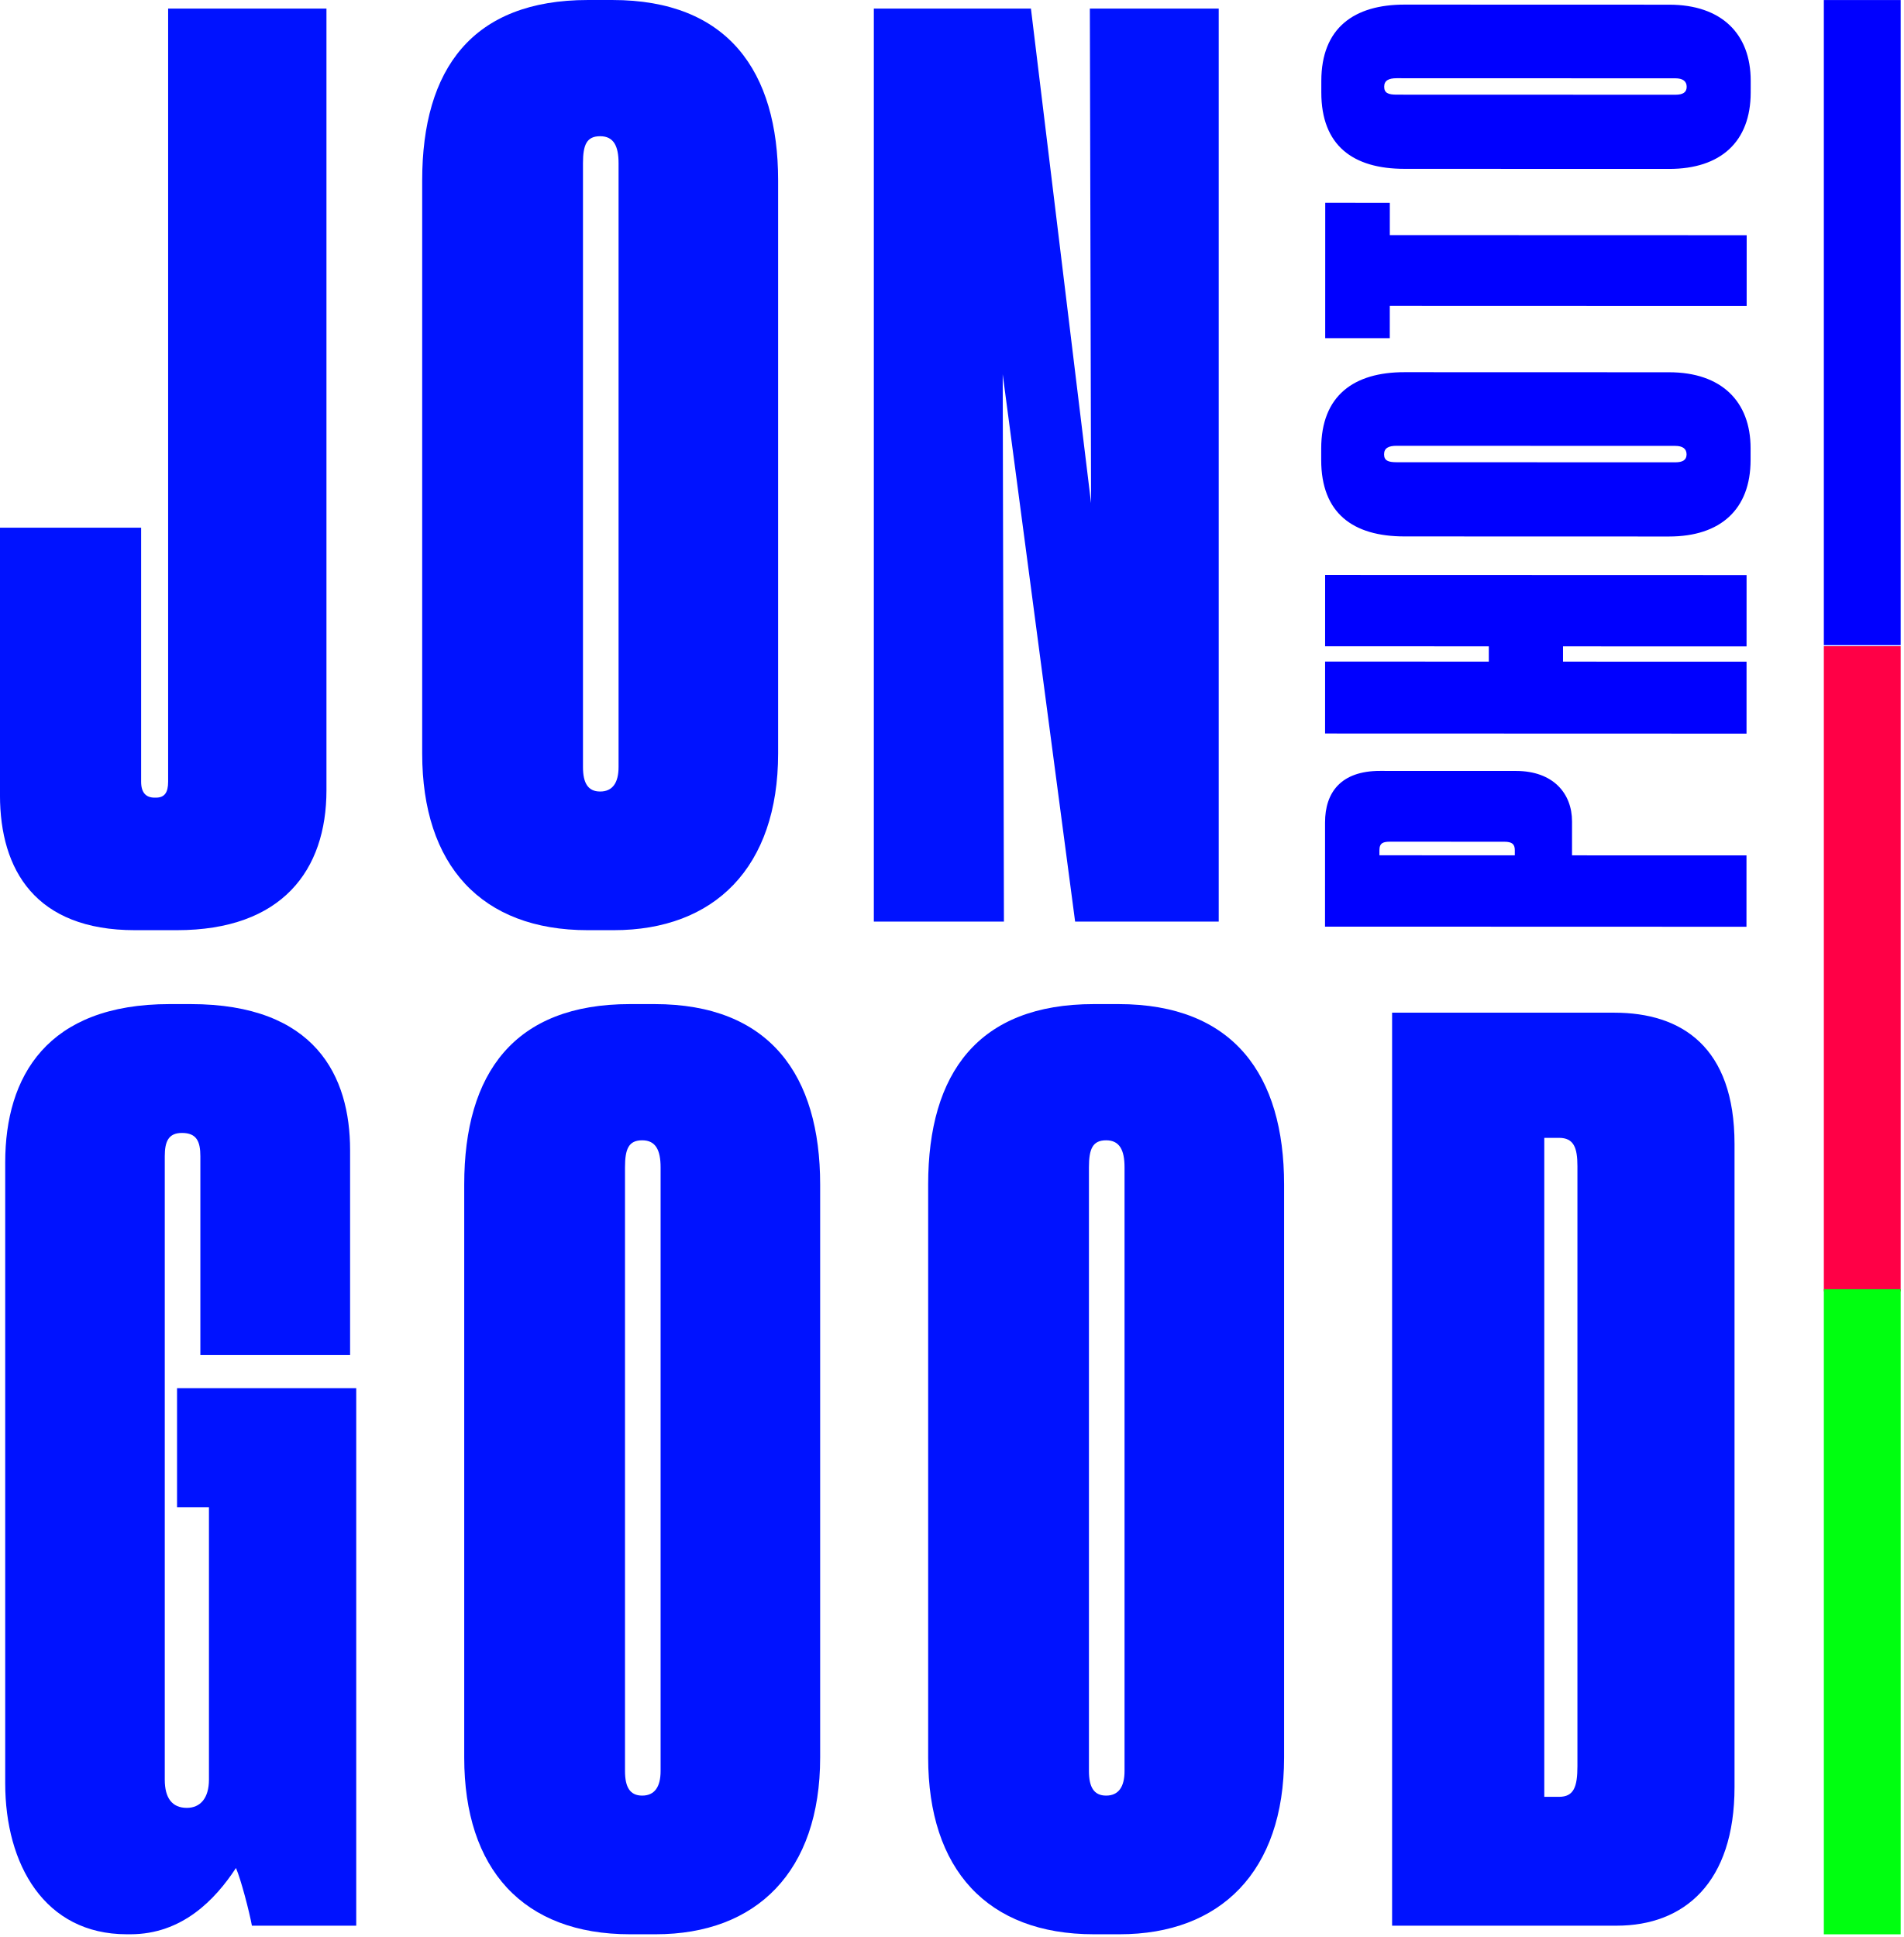
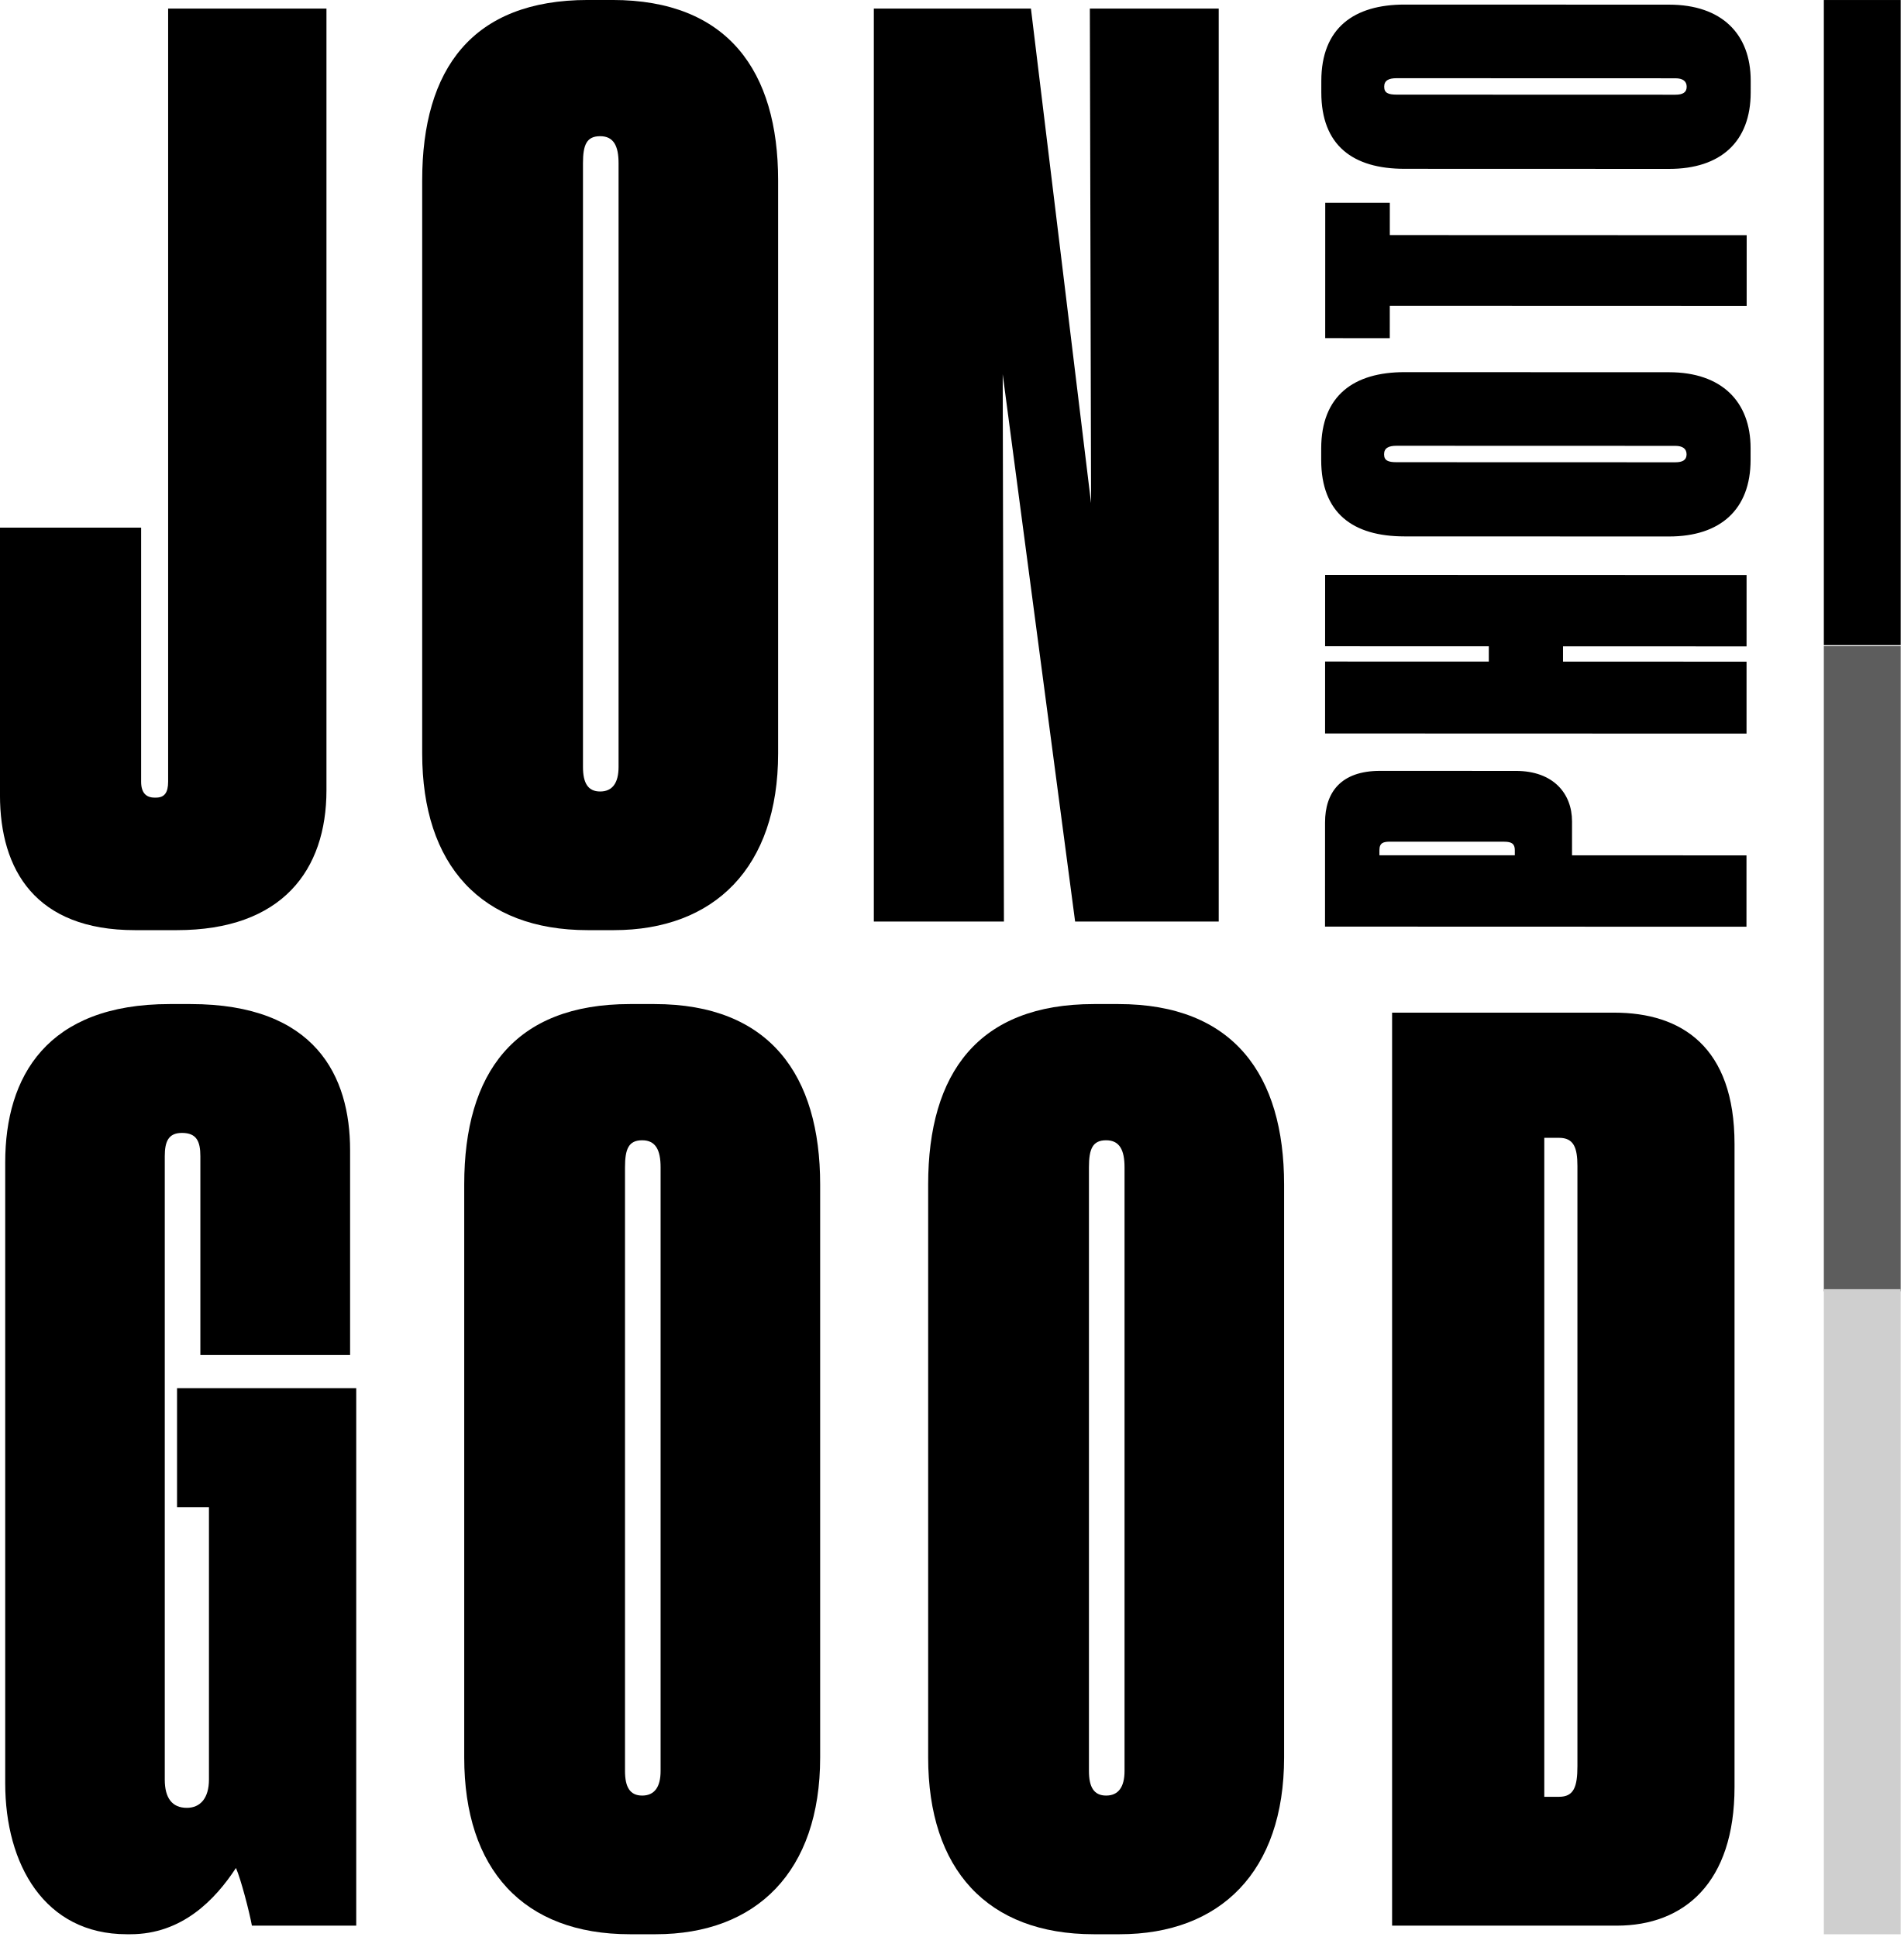
<svg xmlns="http://www.w3.org/2000/svg" width="100%" height="100%" viewBox="0 0 336 342" version="1.1" xml:space="preserve" style="fill-rule:evenodd;clip-rule:evenodd;stroke-linejoin:round;stroke-miterlimit:2;">
-   <g transform="matrix(1,0,0,1,-1704.47,-2378.48)">
-     <g transform="matrix(1,0,0,1,1310.45,781.842)">
+   <g transform="matrix(1,0,0,1,-2210,-2385.01)">
+     <g transform="matrix(1,0,0,1,1815.98,788.367)">
      <g transform="matrix(1,0,0,1,-3336.44,424.956)">
        <g transform="matrix(216.667,0,0,216.667,3728.94,1334.4)">
-           <path d="M0.007,-0.321L0.007,-0.103C0.007,-0.042 0.036,0.007 0.117,0.007L0.151,0.007C0.237,0.007 0.273,-0.042 0.273,-0.107L0.273,-0.744L0.144,-0.744L0.144,-0.114C0.144,-0.105 0.141,-0.101 0.134,-0.101L0.133,-0.101C0.126,-0.101 0.122,-0.105 0.122,-0.114L0.122,-0.321L0.007,-0.321Z" style="fill:rgb(0,18,255);fill-rule:nonzero;" />
+           <path d="M0.007,-0.321L0.007,-0.103C0.007,-0.042 0.036,0.007 0.117,0.007L0.151,0.007C0.237,0.007 0.273,-0.042 0.273,-0.107L0.273,-0.744L0.144,-0.744L0.144,-0.114C0.144,-0.105 0.141,-0.101 0.134,-0.101L0.133,-0.101C0.126,-0.101 0.122,-0.105 0.122,-0.114L0.122,-0.321L0.007,-0.321Z" style="fill-rule:nonzero;" />
        </g>
        <g transform="matrix(216.667,0,0,216.667,3803.04,1334.4)">
-           <path d="M0.299,-0.604C0.299,-0.693 0.258,-0.751 0.164,-0.751L0.144,-0.751C0.05,-0.751 0.009,-0.695 0.009,-0.604L0.009,-0.137C0.009,-0.046 0.057,0.007 0.144,0.007L0.165,0.007C0.247,0.007 0.299,-0.044 0.299,-0.137L0.299,-0.604ZM0.169,-0.126C0.169,-0.113 0.164,-0.106 0.154,-0.106C0.144,-0.106 0.14,-0.113 0.14,-0.126L0.14,-0.618C0.14,-0.633 0.143,-0.64 0.154,-0.64C0.165,-0.64 0.169,-0.632 0.169,-0.618L0.169,-0.126Z" style="fill:rgb(0,18,255);fill-rule:nonzero;" />
+           <path d="M0.299,-0.604C0.299,-0.693 0.258,-0.751 0.164,-0.751L0.144,-0.751C0.05,-0.751 0.009,-0.695 0.009,-0.604L0.009,-0.137C0.009,-0.046 0.057,0.007 0.144,0.007L0.165,0.007C0.247,0.007 0.299,-0.044 0.299,-0.137L0.299,-0.604ZM0.169,-0.126C0.169,-0.113 0.164,-0.106 0.154,-0.106C0.144,-0.106 0.14,-0.113 0.14,-0.126L0.14,-0.618C0.14,-0.633 0.143,-0.64 0.154,-0.64C0.165,-0.64 0.169,-0.632 0.169,-0.618L0.169,-0.126Z" style="fill-rule:nonzero;" />
        </g>
        <g transform="matrix(216.667,0,0,216.667,3882.77,1334.4)">
-           <path d="M0.009,-0.744L0.009,-0L0.115,-0L0.114,-0.446L0.173,-0L0.29,-0L0.29,-0.744L0.185,-0.744L0.186,-0.341L0.137,-0.744L0.009,-0.744Z" style="fill:rgb(0,18,255);fill-rule:nonzero;" />
+           <path d="M0.009,-0.744L0.009,-0L0.115,-0L0.114,-0.446L0.173,-0L0.29,-0L0.29,-0.744L0.185,-0.744L0.186,-0.341L0.137,-0.744L0.009,-0.744Z" style="fill-rule:nonzero;" />
        </g>
      </g>
      <g transform="matrix(1,0,0,1,-3335.95,602.239)">
        <g transform="matrix(216.667,0,0,216.667,3728.94,1334.4)">
-           <path d="M0.111,0.007C0.153,0.007 0.18,-0.021 0.197,-0.047C0.201,-0.038 0.208,-0.011 0.21,-0L0.295,-0L0.295,-0.438L0.149,-0.438L0.149,-0.341L0.175,-0.341L0.175,-0.119C0.175,-0.104 0.168,-0.096 0.157,-0.096C0.145,-0.096 0.139,-0.104 0.139,-0.119L0.139,-0.627C0.139,-0.639 0.142,-0.646 0.153,-0.646C0.165,-0.646 0.168,-0.639 0.168,-0.627L0.168,-0.465L0.29,-0.465L0.29,-0.632C0.29,-0.692 0.262,-0.751 0.16,-0.751L0.143,-0.751C0.043,-0.751 0.009,-0.692 0.009,-0.622L0.009,-0.116C0.009,-0.05 0.041,0.007 0.108,0.007L0.111,0.007Z" style="fill:rgb(0,18,255);fill-rule:nonzero;" />
+           <path d="M0.111,0.007C0.153,0.007 0.18,-0.021 0.197,-0.047C0.201,-0.038 0.208,-0.011 0.21,-0L0.295,-0L0.295,-0.438L0.149,-0.438L0.149,-0.341L0.175,-0.341L0.175,-0.119C0.175,-0.104 0.168,-0.096 0.157,-0.096C0.145,-0.096 0.139,-0.104 0.139,-0.119L0.139,-0.627C0.139,-0.639 0.142,-0.646 0.153,-0.646C0.165,-0.646 0.168,-0.639 0.168,-0.627L0.168,-0.465L0.29,-0.465L0.29,-0.632C0.29,-0.692 0.262,-0.751 0.16,-0.751L0.143,-0.751C0.043,-0.751 0.009,-0.692 0.009,-0.622L0.009,-0.116C0.009,-0.05 0.041,0.007 0.108,0.007L0.111,0.007Z" style="fill-rule:nonzero;" />
        </g>
        <g transform="matrix(216.667,0,0,216.667,3809.97,1334.4)">
-           <path d="M0.299,-0.604C0.299,-0.693 0.258,-0.751 0.164,-0.751L0.144,-0.751C0.05,-0.751 0.009,-0.695 0.009,-0.604L0.009,-0.137C0.009,-0.046 0.057,0.007 0.144,0.007L0.165,0.007C0.247,0.007 0.299,-0.044 0.299,-0.137L0.299,-0.604ZM0.169,-0.126C0.169,-0.113 0.164,-0.106 0.154,-0.106C0.144,-0.106 0.14,-0.113 0.14,-0.126L0.14,-0.618C0.14,-0.633 0.143,-0.64 0.154,-0.64C0.165,-0.64 0.169,-0.632 0.169,-0.618L0.169,-0.126Z" style="fill:rgb(0,18,255);fill-rule:nonzero;" />
+           <path d="M0.299,-0.604C0.299,-0.693 0.258,-0.751 0.164,-0.751L0.144,-0.751C0.05,-0.751 0.009,-0.695 0.009,-0.604L0.009,-0.137C0.009,-0.046 0.057,0.007 0.144,0.007L0.165,0.007C0.247,0.007 0.299,-0.044 0.299,-0.137L0.299,-0.604ZM0.169,-0.126C0.169,-0.113 0.164,-0.106 0.154,-0.106C0.144,-0.106 0.14,-0.113 0.14,-0.126L0.14,-0.618C0.14,-0.633 0.143,-0.64 0.154,-0.64C0.165,-0.64 0.169,-0.632 0.169,-0.618L0.169,-0.126Z" style="fill-rule:nonzero;" />
        </g>
        <g transform="matrix(216.667,0,0,216.667,3891.87,1334.4)">
-           <path d="M0.299,-0.604C0.299,-0.693 0.258,-0.751 0.164,-0.751L0.144,-0.751C0.05,-0.751 0.009,-0.695 0.009,-0.604L0.009,-0.137C0.009,-0.046 0.057,0.007 0.144,0.007L0.165,0.007C0.247,0.007 0.299,-0.044 0.299,-0.137L0.299,-0.604ZM0.169,-0.126C0.169,-0.113 0.164,-0.106 0.154,-0.106C0.144,-0.106 0.14,-0.113 0.14,-0.126L0.14,-0.618C0.14,-0.633 0.143,-0.64 0.154,-0.64C0.165,-0.64 0.169,-0.632 0.169,-0.618L0.169,-0.126Z" style="fill:rgb(0,18,255);fill-rule:nonzero;" />
+           <path d="M0.299,-0.604C0.299,-0.693 0.258,-0.751 0.164,-0.751L0.144,-0.751C0.05,-0.751 0.009,-0.695 0.009,-0.604L0.009,-0.137C0.009,-0.046 0.057,0.007 0.144,0.007L0.165,0.007C0.247,0.007 0.299,-0.044 0.299,-0.137L0.299,-0.604ZM0.169,-0.126C0.169,-0.113 0.164,-0.106 0.154,-0.106C0.144,-0.106 0.14,-0.113 0.14,-0.126L0.14,-0.618C0.14,-0.633 0.143,-0.64 0.154,-0.64C0.165,-0.64 0.169,-0.632 0.169,-0.618L0.169,-0.126Z" style="fill-rule:nonzero;" />
        </g>
        <g transform="matrix(216.667,0,0,216.667,3973.77,1334.4)">
-           <path d="M0.009,-0L0.192,-0C0.247,-0 0.288,-0.035 0.288,-0.113L0.288,-0.637C0.288,-0.716 0.245,-0.744 0.19,-0.744L0.009,-0.744L0.009,-0ZM0.133,-0.642L0.145,-0.642C0.157,-0.642 0.16,-0.634 0.16,-0.619L0.16,-0.13C0.16,-0.113 0.157,-0.105 0.145,-0.105L0.133,-0.105L0.133,-0.642Z" style="fill:rgb(0,18,255);fill-rule:nonzero;" />
+           <path d="M0.009,-0L0.192,-0C0.247,-0 0.288,-0.035 0.288,-0.113L0.288,-0.637C0.288,-0.716 0.245,-0.744 0.19,-0.744L0.009,-0.744L0.009,-0ZM0.133,-0.642L0.145,-0.642C0.157,-0.642 0.16,-0.634 0.16,-0.619L0.16,-0.13C0.16,-0.113 0.157,-0.105 0.145,-0.105L0.133,-0.105L0.133,-0.642Z" style="fill-rule:nonzero;" />
        </g>
      </g>
      <g transform="matrix(0.000306371,-1,1,0.000306371,-633.214,5489.7)">
        <g transform="matrix(100,0,0,100,3728.94,1334.4)">
-           <path d="M0.195,-0.308C0.244,-0.308 0.284,-0.341 0.284,-0.407L0.284,-0.647C0.284,-0.716 0.246,-0.744 0.193,-0.744L0.009,-0.744L0.009,-0L0.135,-0L0.135,-0.308L0.195,-0.308ZM0.135,-0.648L0.144,-0.648C0.157,-0.648 0.159,-0.641 0.159,-0.629L0.159,-0.428C0.159,-0.414 0.155,-0.409 0.144,-0.409L0.135,-0.409L0.135,-0.648Z" style="fill:rgb(0,0,255);fill-rule:nonzero;" />
+           <path d="M0.195,-0.308C0.244,-0.308 0.284,-0.341 0.284,-0.407L0.284,-0.647C0.284,-0.716 0.246,-0.744 0.193,-0.744L0.009,-0.744L0.009,-0L0.135,-0L0.135,-0.308L0.195,-0.308ZM0.135,-0.648L0.144,-0.648C0.157,-0.648 0.159,-0.641 0.159,-0.629L0.159,-0.428C0.159,-0.414 0.155,-0.409 0.144,-0.409L0.135,-0.409L0.135,-0.648Z" style="fill-rule:nonzero;" />
        </g>
        <g transform="matrix(100,0,0,100,3763.04,1334.4)">
-           <path d="M0.009,-0L0.136,-0L0.136,-0.324L0.163,-0.324L0.163,-0L0.289,-0L0.289,-0.744L0.163,-0.744L0.163,-0.455L0.136,-0.455L0.136,-0.744L0.009,-0.744L0.009,-0Z" style="fill:rgb(0,0,255);fill-rule:nonzero;" />
+           <path d="M0.009,-0L0.136,-0L0.136,-0.324L0.163,-0.324L0.163,-0L0.289,-0L0.289,-0.744L0.163,-0.744L0.163,-0.455L0.136,-0.455L0.136,-0.744L0.009,-0.744L0.009,-0Z" style="fill-rule:nonzero;" />
        </g>
        <g transform="matrix(100,0,0,100,3797.84,1334.4)">
-           <path d="M0.299,-0.604C0.299,-0.693 0.258,-0.751 0.164,-0.751L0.144,-0.751C0.05,-0.751 0.009,-0.695 0.009,-0.604L0.009,-0.137C0.009,-0.046 0.057,0.007 0.144,0.007L0.165,0.007C0.247,0.007 0.299,-0.044 0.299,-0.137L0.299,-0.604ZM0.169,-0.126C0.169,-0.113 0.164,-0.106 0.154,-0.106C0.144,-0.106 0.14,-0.113 0.14,-0.126L0.14,-0.618C0.14,-0.633 0.143,-0.64 0.154,-0.64C0.165,-0.64 0.169,-0.632 0.169,-0.618L0.169,-0.126Z" style="fill:rgb(0,0,255);fill-rule:nonzero;" />
+           <path d="M0.299,-0.604C0.299,-0.693 0.258,-0.751 0.164,-0.751L0.144,-0.751C0.05,-0.751 0.009,-0.695 0.009,-0.604L0.009,-0.137C0.009,-0.046 0.057,0.007 0.144,0.007L0.165,0.007C0.247,0.007 0.299,-0.044 0.299,-0.137L0.299,-0.604ZM0.169,-0.126C0.169,-0.113 0.164,-0.106 0.154,-0.106C0.144,-0.106 0.14,-0.113 0.14,-0.126L0.14,-0.618C0.14,-0.633 0.143,-0.64 0.154,-0.64C0.165,-0.64 0.169,-0.632 0.169,-0.618L0.169,-0.126Z" style="fill-rule:nonzero;" />
        </g>
        <g transform="matrix(100,0,0,100,3833.04,1334.4)">
-           <path d="M0.064,-0L0.189,-0L0.189,-0.63L0.246,-0.63L0.246,-0.744L0.007,-0.744L0.007,-0.63L0.064,-0.63L0.064,-0Z" style="fill:rgb(0,0,255);fill-rule:nonzero;" />
+           <path d="M0.064,-0L0.189,-0L0.189,-0.63L0.246,-0.63L0.246,-0.744L0.007,-0.744L0.007,-0.63L0.064,-0.63L0.064,-0Z" style="fill-rule:nonzero;" />
        </g>
        <g transform="matrix(100,0,0,100,3862.74,1334.4)">
-           <path d="M0.299,-0.604C0.299,-0.693 0.258,-0.751 0.164,-0.751L0.144,-0.751C0.05,-0.751 0.009,-0.695 0.009,-0.604L0.009,-0.137C0.009,-0.046 0.057,0.007 0.144,0.007L0.165,0.007C0.247,0.007 0.299,-0.044 0.299,-0.137L0.299,-0.604ZM0.169,-0.126C0.169,-0.113 0.164,-0.106 0.154,-0.106C0.144,-0.106 0.14,-0.113 0.14,-0.126L0.14,-0.618C0.14,-0.633 0.143,-0.64 0.154,-0.64C0.165,-0.64 0.169,-0.632 0.169,-0.618L0.169,-0.126Z" style="fill:rgb(0,0,255);fill-rule:nonzero;" />
+           <path d="M0.299,-0.604C0.299,-0.693 0.258,-0.751 0.164,-0.751L0.144,-0.751C0.05,-0.751 0.009,-0.695 0.009,-0.604L0.009,-0.137C0.009,-0.046 0.057,0.007 0.144,0.007L0.165,0.007C0.247,0.007 0.299,-0.044 0.299,-0.137L0.299,-0.604ZM0.169,-0.126C0.169,-0.113 0.164,-0.106 0.154,-0.106C0.144,-0.106 0.14,-0.113 0.14,-0.126L0.14,-0.618C0.14,-0.633 0.143,-0.64 0.154,-0.64C0.165,-0.64 0.169,-0.632 0.169,-0.618L0.169,-0.126Z" style="fill-rule:nonzero;" />
        </g>
      </g>
      <g transform="matrix(1,0,0,0.880266,-670.453,-1255.42)">
        <g transform="matrix(1,0,0,1,-13.5609,-70.6052)">
-           <rect x="1400" y="3310.61" width="13.561" height="129.395" style="fill:rgb(0,0,255);" />
+           <rect x="1400" y="3310.61" width="13.561" height="129.395" />
        </g>
        <g transform="matrix(1,0,0,1,-13.5609,59)">
-           <rect x="1400" y="3310.61" width="13.561" height="129.395" style="fill:rgb(255,0,70);" />
+           <rect x="1400" y="3310.61" width="13.561" height="129.395" style="fill:rgb(93,93,93);" />
        </g>
        <g transform="matrix(1,0,0,1,-13.5609,187.97)">
-           <rect x="1400" y="3310.61" width="13.561" height="129.395" style="fill:rgb(0,255,16);" />
+           <rect x="1400" y="3310.61" width="13.561" height="129.395" style="fill:rgb(207,207,207);" />
        </g>
      </g>
    </g>
  </g>
</svg>
